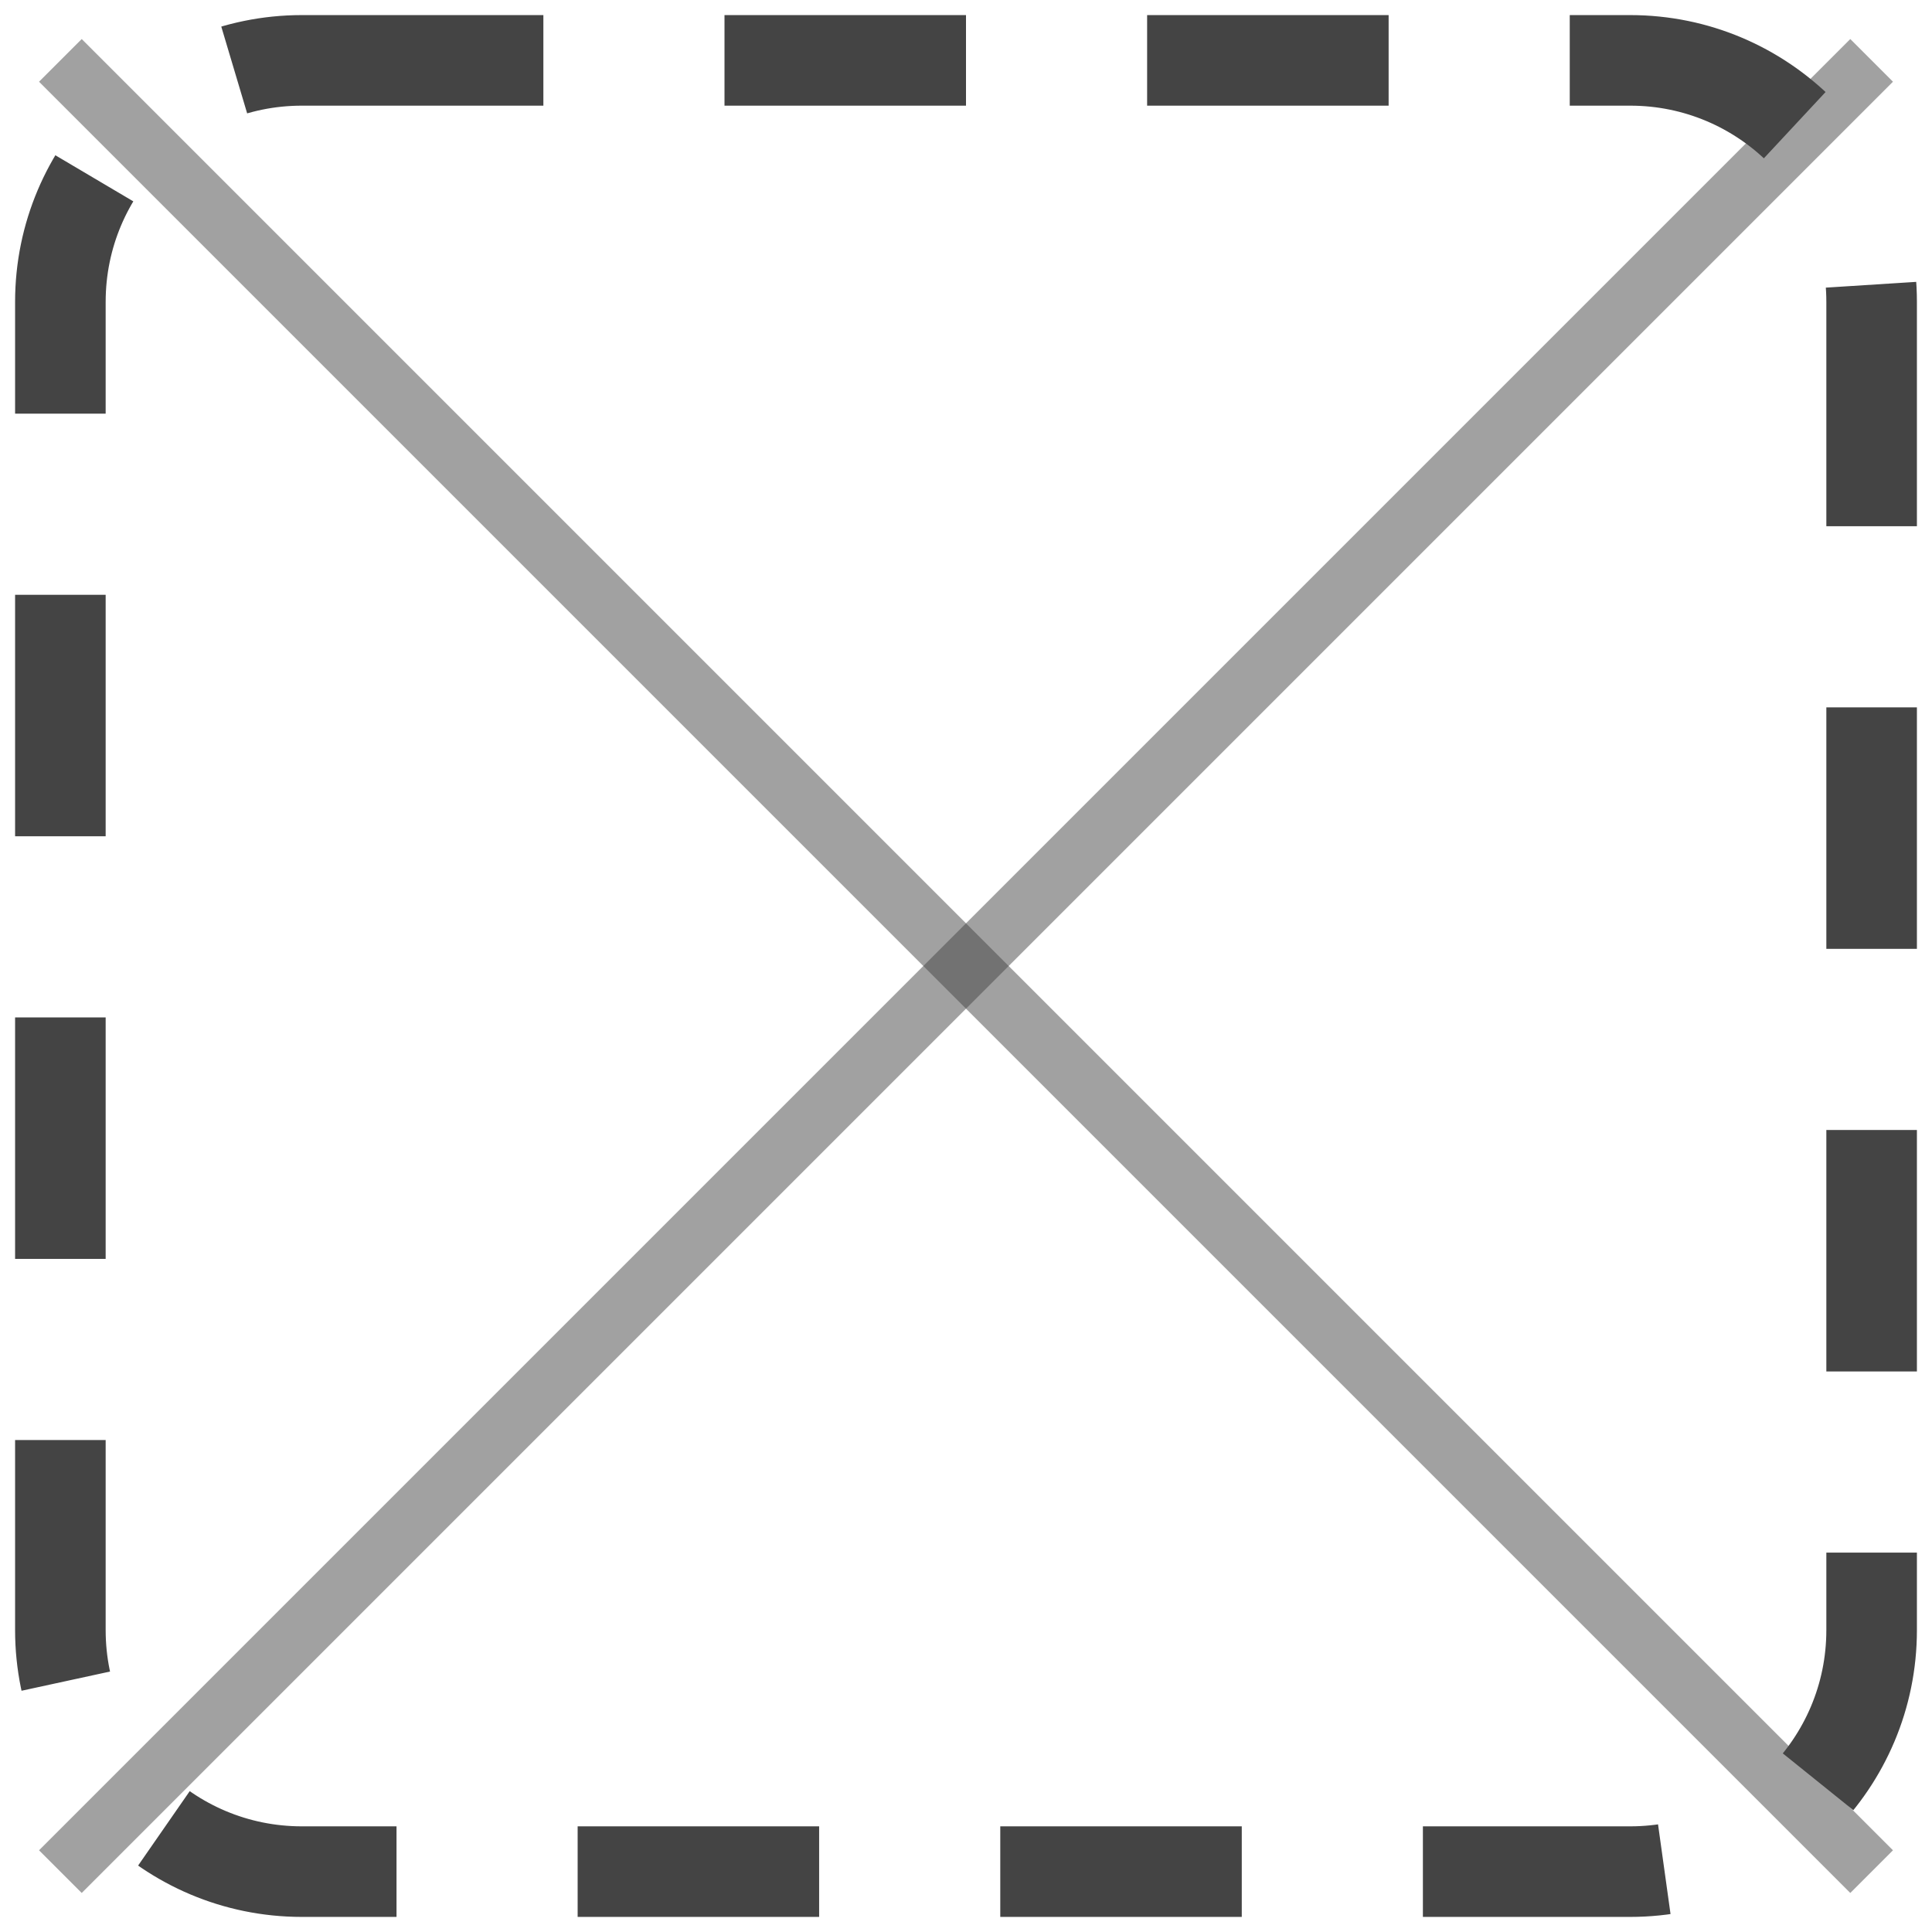
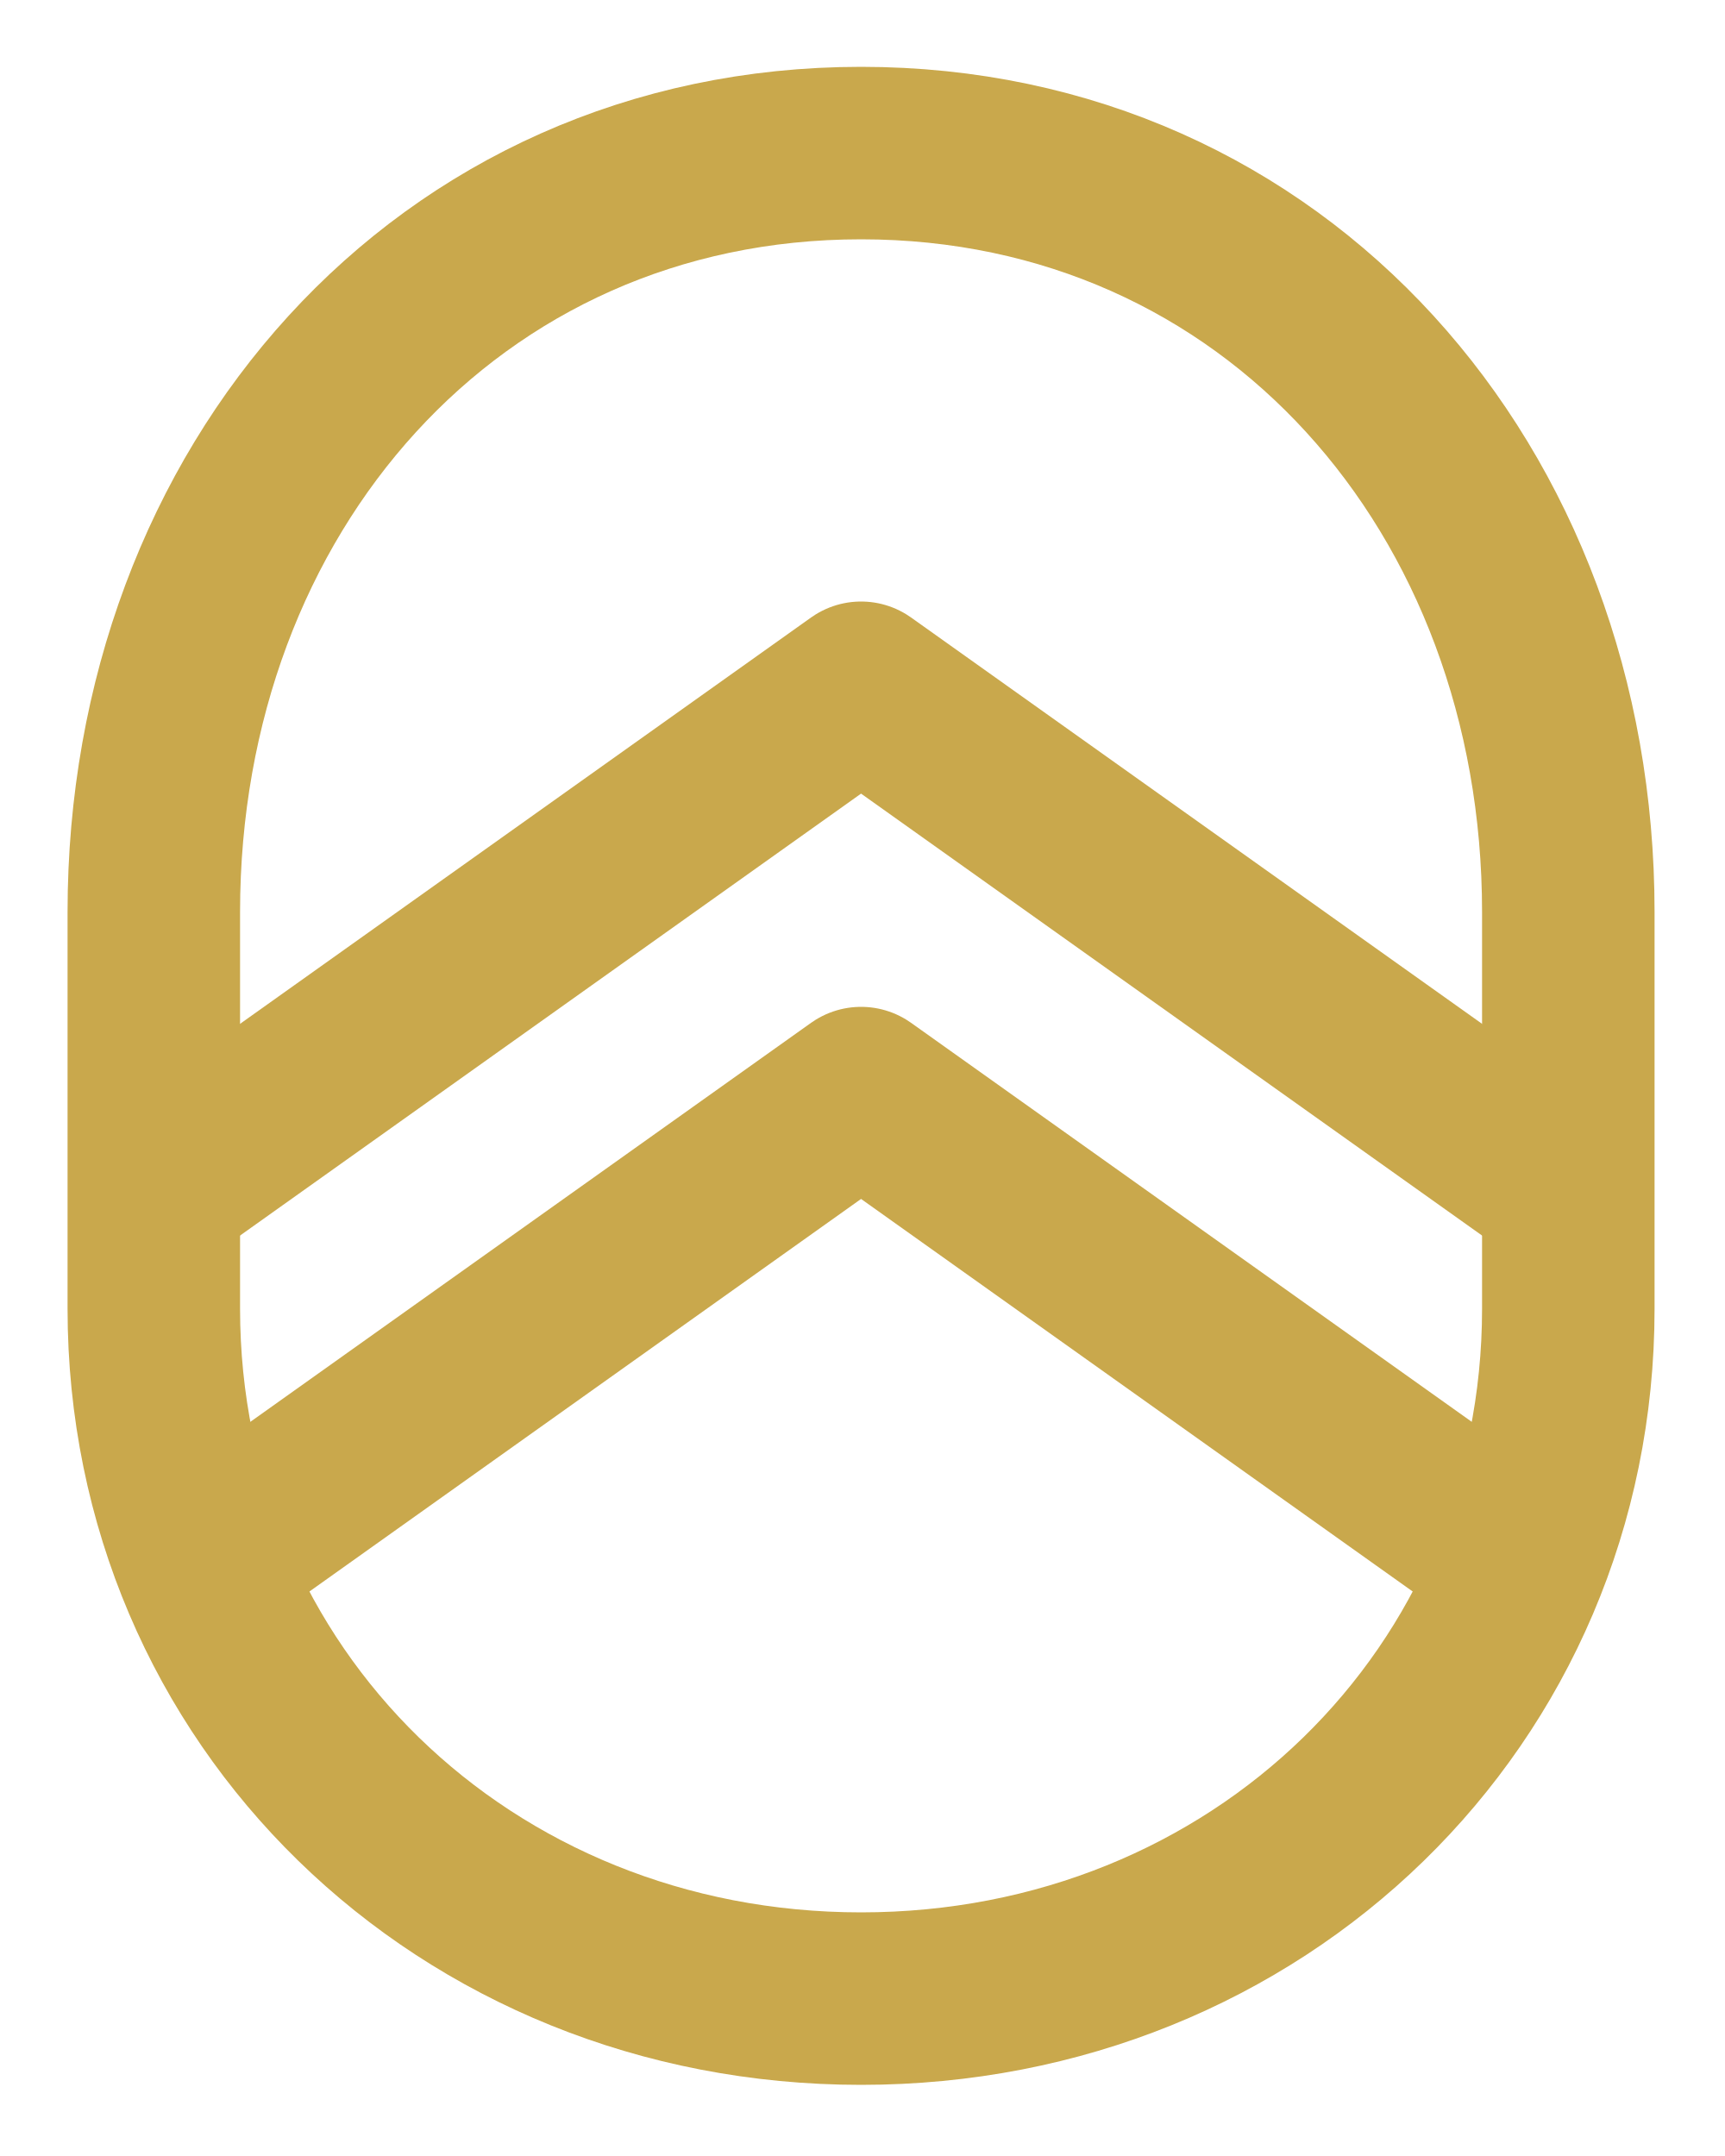
- <svg xmlns="http://www.w3.org/2000/svg" viewBox="0 0 32 32">
-   <rect x="1" y="1" width="30" height="30" rx="4" fill="none" stroke="#444444" stroke-width="1.5" stroke-dasharray="4 3" />
-   <line x1="1" y1="1" x2="31" y2="31" stroke="#444444" stroke-width="1" opacity="0.5" />
-   <line x1="31" y1="1" x2="1" y2="31" stroke="#444444" stroke-width="1" opacity="0.5" />
+ <svg xmlns="http://www.w3.org/2000/svg" viewBox="32 120 96 120" role="img" aria-label="Hatchery icon">
+   <defs>
+     <clipPath id="ec">
+       <path d="M154 49 C106 49 72 88 72 137 L72 183 C72 228 108 263 154 263 C200 263 236 228 236 183 L236 137 C236 88 202 49 154 49 Z" />
+     </clipPath>
+   </defs>
+   <g transform="translate(6,105) scale(0.48)">
+     <path stroke="#C9A84C" fill="none" stroke-width="20" stroke-linecap="round" stroke-linejoin="round" d="M154 49 C106 49 72 88 72 137 L72 183 C72 228 108 263 154 263 C200 263 236 228 236 183 L236 137 C236 88 202 49 154 49 Z" />
+     <g clip-path="url(#ec)">
+       <path stroke="#C9A84C" fill="none" stroke-width="20" stroke-linecap="round" stroke-linejoin="round" d="M43 190 L154 111 L265 190" />
+       <path stroke="#C9A84C" fill="none" stroke-width="20" stroke-linecap="round" stroke-linejoin="round" d="M43 237 L154 158 L265 237" />
+     </g>
+   </g>
</svg>
